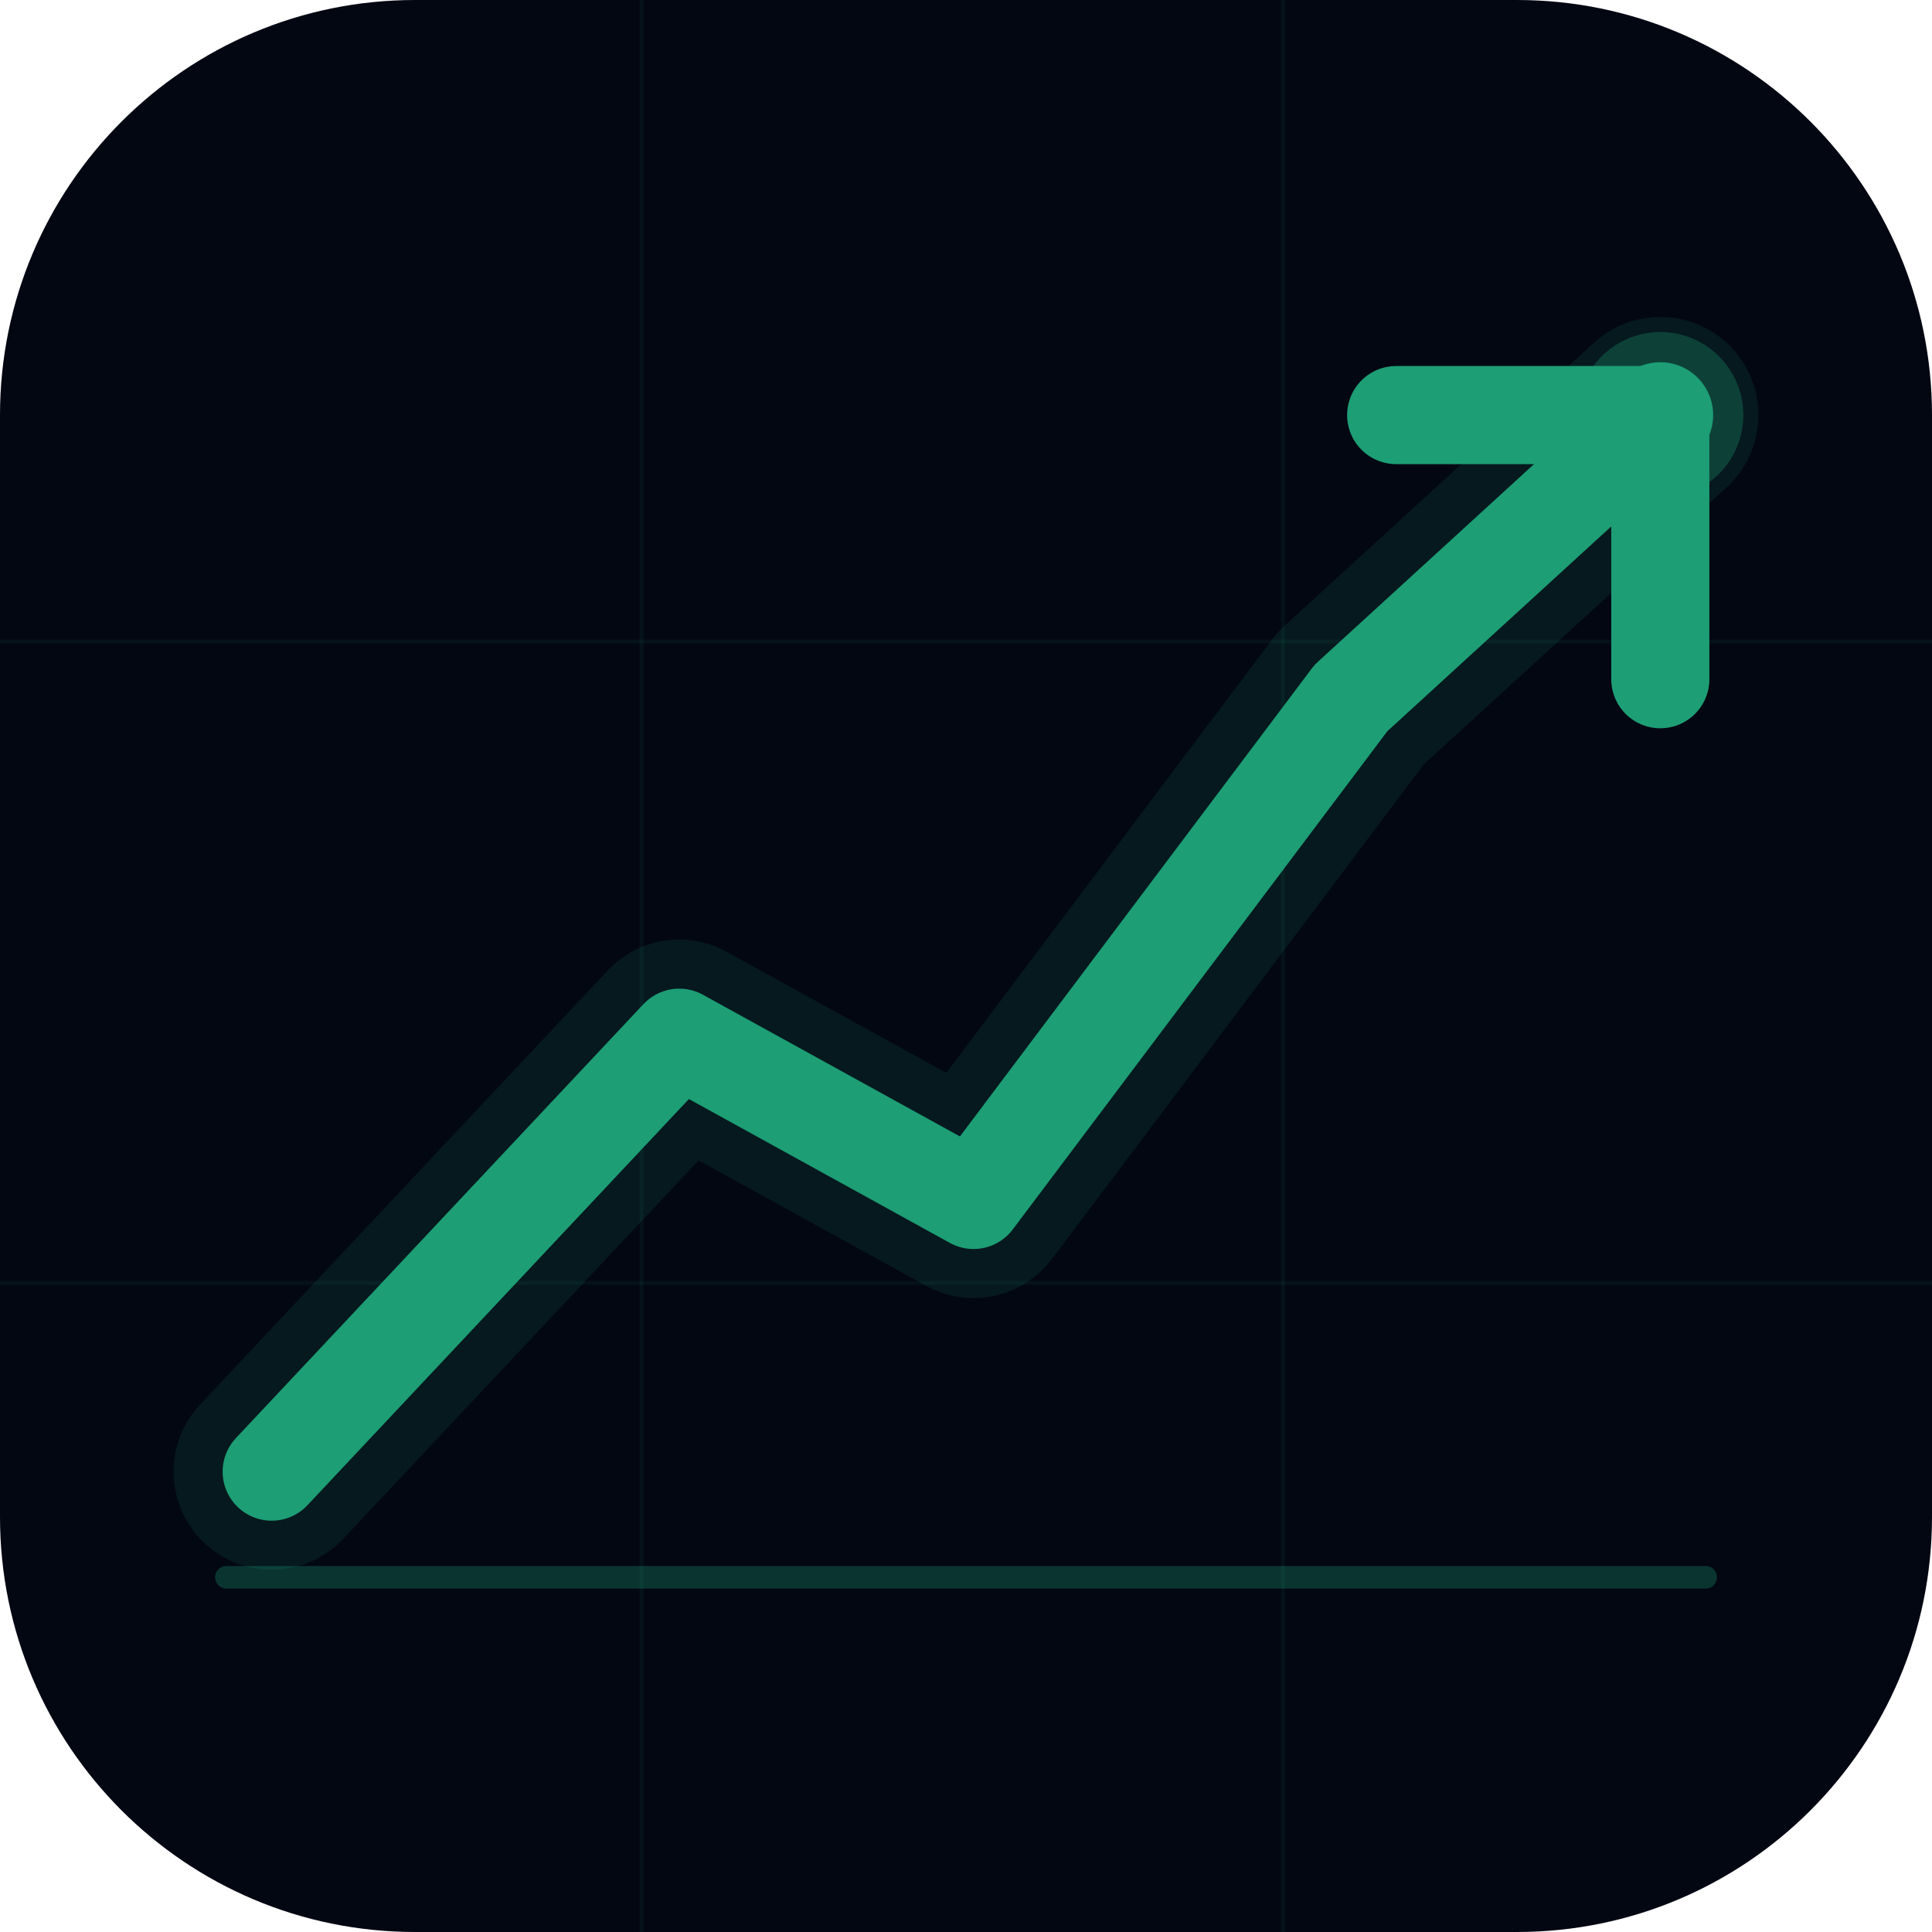
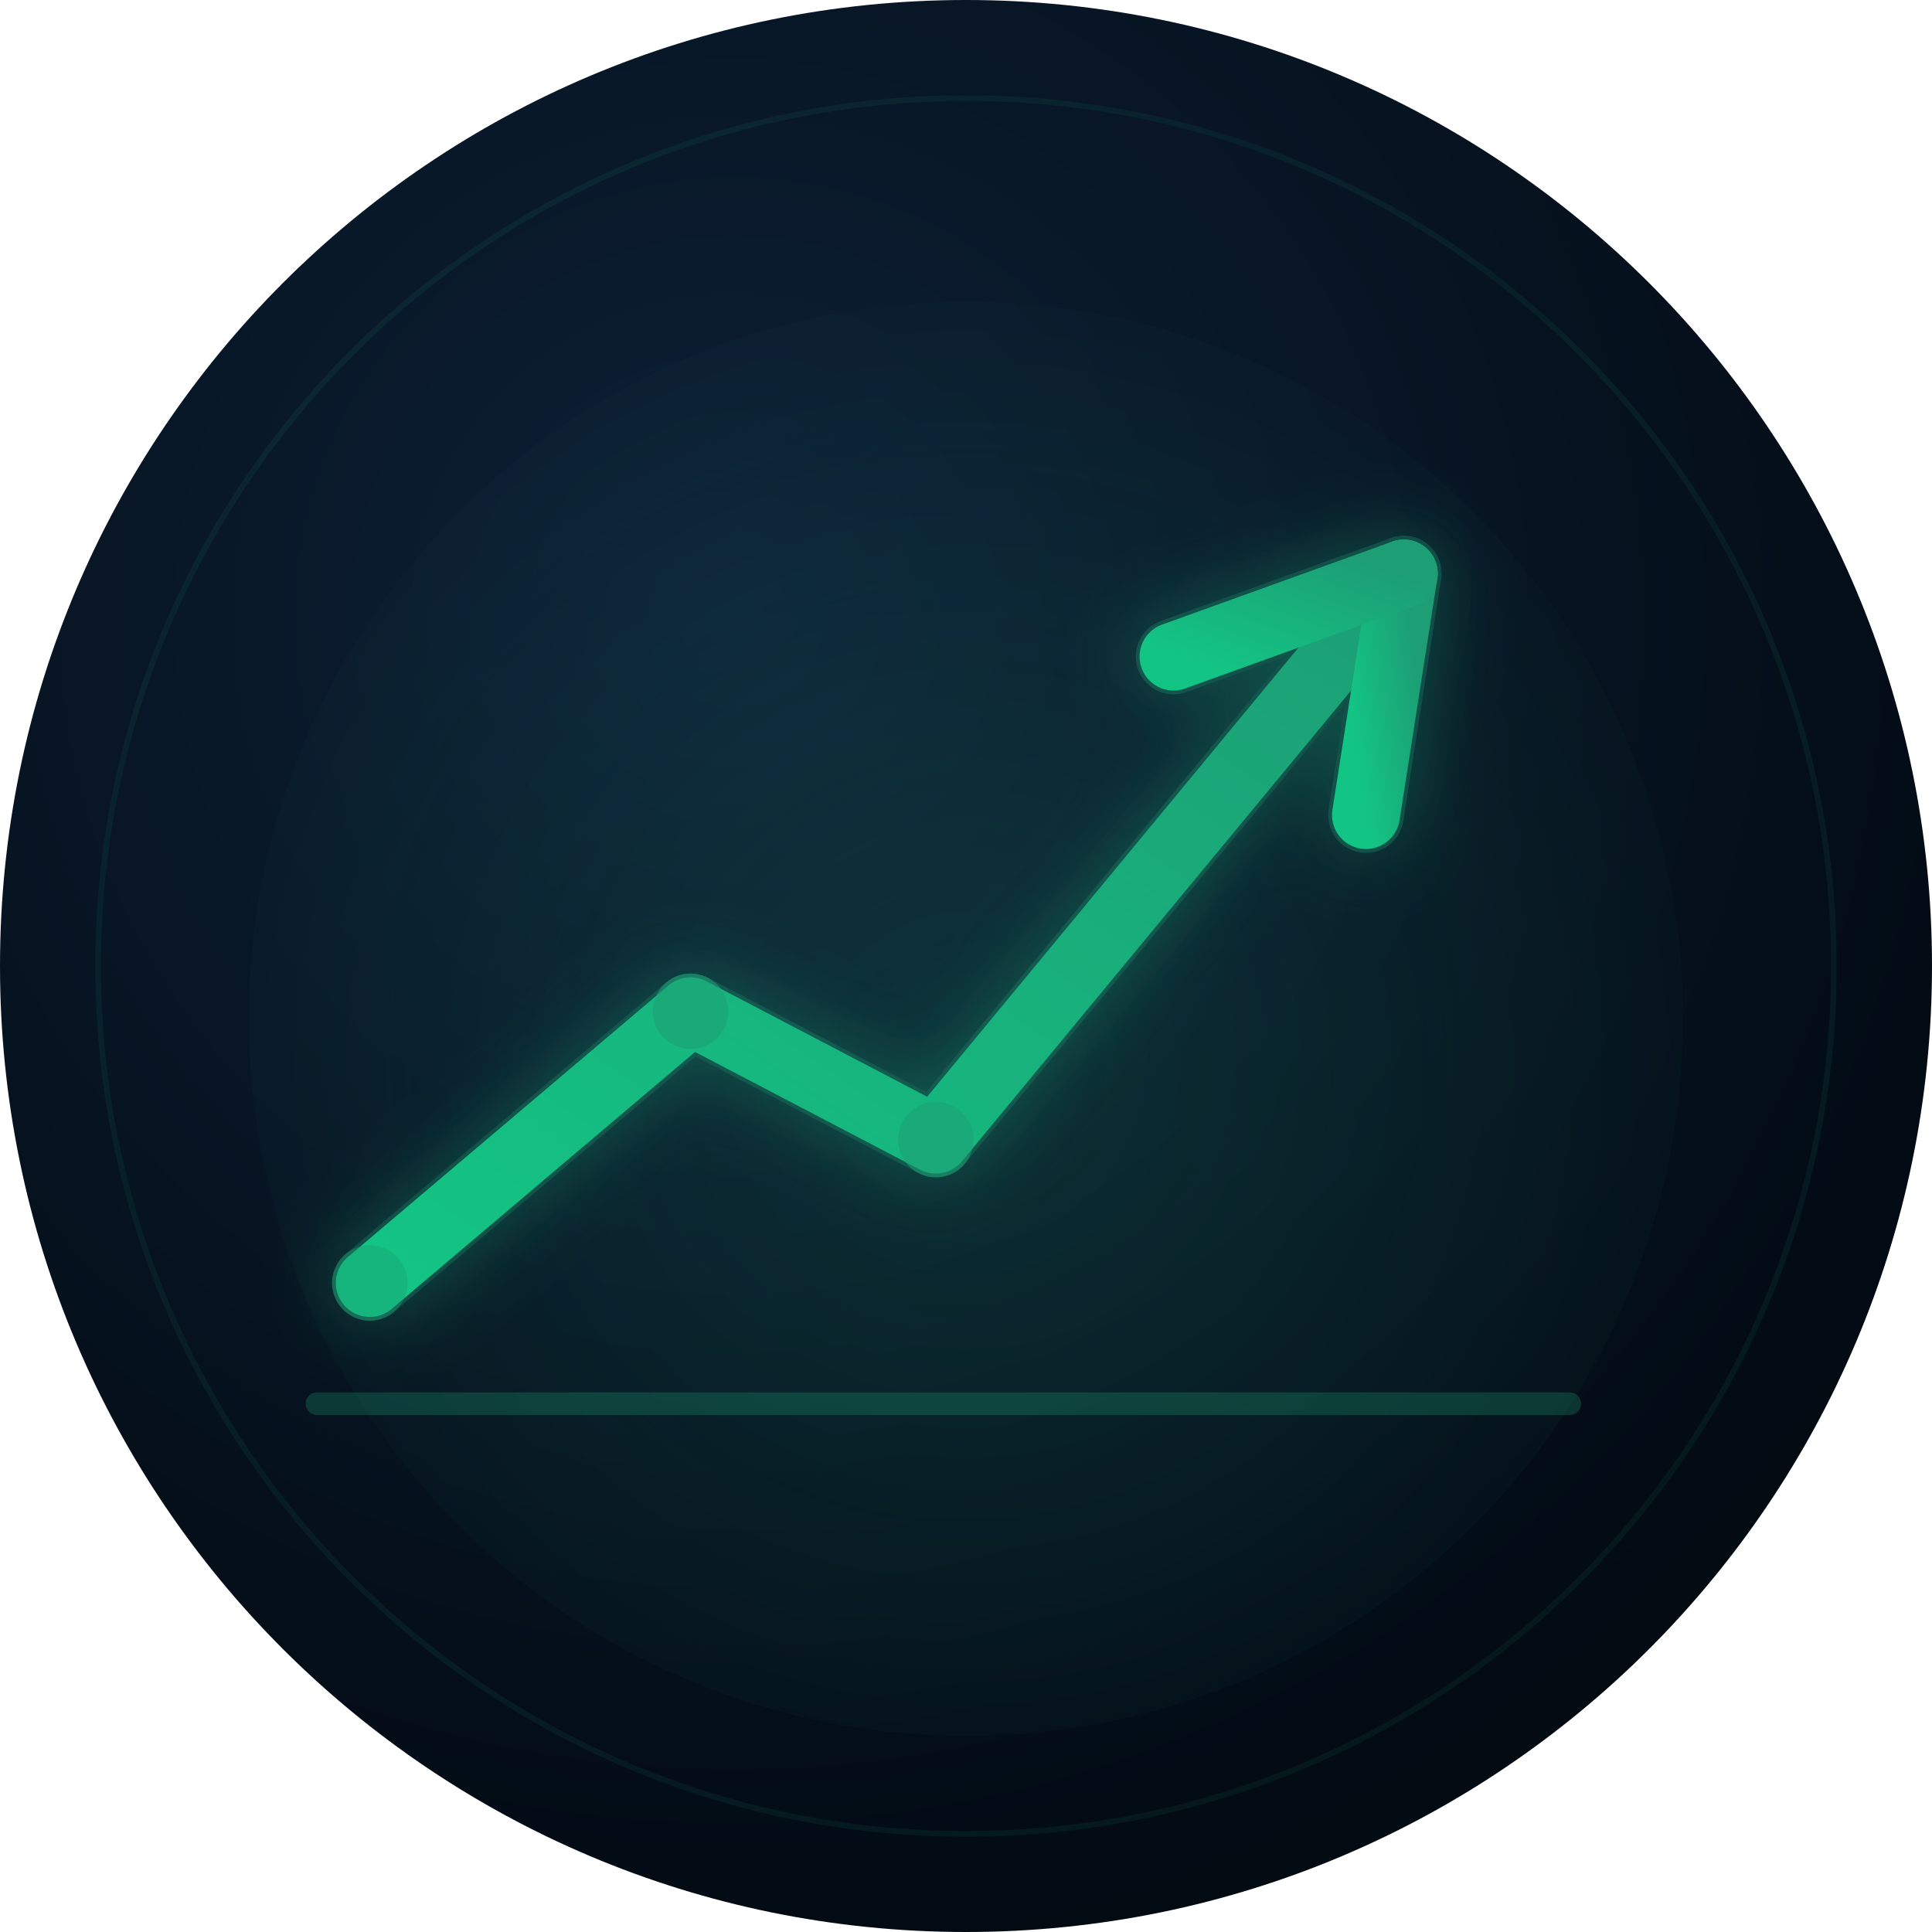
- <svg xmlns="http://www.w3.org/2000/svg" viewBox="0 0 512 512">
-   <rect width="512" height="512" rx="110" fill="#030712" />
-   <line x1="0" y1="170" x2="512" y2="170" stroke="#1D9E75" stroke-width="1" stroke-opacity="0.08" />
-   <line x1="0" y1="340" x2="512" y2="340" stroke="#1D9E75" stroke-width="1" stroke-opacity="0.08" />
-   <line x1="170" y1="0" x2="170" y2="512" stroke="#1D9E75" stroke-width="1" stroke-opacity="0.08" />
-   <line x1="340" y1="0" x2="340" y2="512" stroke="#1D9E75" stroke-width="1" stroke-opacity="0.08" />
-   <polyline points="72,390 180,275 258,318 358,185 440,110" fill="none" stroke="#1D9E75" stroke-width="52" stroke-linecap="round" stroke-linejoin="round" stroke-opacity="0.12" />
-   <polyline points="72,390 180,275 258,318 358,185 440,110" fill="none" stroke="#1D9E75" stroke-width="26" stroke-linecap="round" stroke-linejoin="round" />
-   <line x1="440" y1="110" x2="370" y2="110" stroke="#1D9E75" stroke-width="26" stroke-linecap="round" />
-   <line x1="440" y1="110" x2="440" y2="180" stroke="#1D9E75" stroke-width="26" stroke-linecap="round" />
-   <circle cx="440" cy="110" r="22" fill="#1D9E75" opacity="0.3" />
-   <circle cx="440" cy="110" r="14" fill="#1D9E75" />
-   <line x1="60" y1="418" x2="452" y2="418" stroke="#1D9E75" stroke-width="6" stroke-linecap="round" stroke-opacity="0.3" />
+ <svg xmlns="http://www.w3.org/2000/svg" viewBox="0 0 512 512" width="512" height="512">
+   <defs>
+     <radialGradient id="bgGrad" cx="38%" cy="32%" r="70%" gradientUnits="userSpaceOnUse">
+       <stop offset="0%" stop-color="#0D2137" />
+       <stop offset="100%" stop-color="#020A12" />
+     </radialGradient>
+     <radialGradient id="glowGrad" cx="50%" cy="55%" r="45%" gradientUnits="userSpaceOnUse">
+       <stop offset="0%" stop-color="#1D9E75" stop-opacity="0.18" />
+       <stop offset="100%" stop-color="#1D9E75" stop-opacity="0" />
+     </radialGradient>
+     <linearGradient id="lineGrad" x1="0%" y1="100%" x2="100%" y2="0%">
+       <stop offset="0%" stop-color="#13C584" />
+       <stop offset="100%" stop-color="#1D9E75" />
+     </linearGradient>
+     <filter id="glow" x="-50%" y="-50%" width="200%" height="200%">
+       <feGaussianBlur in="SourceGraphic" stdDeviation="10" result="blur" />
+       <feComposite in="SourceGraphic" in2="blur" operator="over" />
+     </filter>
+   </defs>
+   <circle cx="256" cy="256" r="256" fill="url(#bgGrad)" />
+   <circle cx="256" cy="270" r="190" fill="url(#glowGrad)" />
+   <circle cx="256" cy="256" r="230" fill="none" stroke="#1D9E75" stroke-width="1.5" stroke-opacity="0.10" />
+   <g filter="url(#glow)" opacity="0.40">
+     <polyline points="98,340 183,268 248,302 372,152" fill="none" stroke="#1D9E75" stroke-width="20" stroke-linecap="round" stroke-linejoin="round" />
+     <line x1="372" y1="152" x2="362" y2="216" stroke="#1D9E75" stroke-width="20" stroke-linecap="round" />
+     <line x1="372" y1="152" x2="311" y2="174" stroke="#1D9E75" stroke-width="20" stroke-linecap="round" />
+   </g>
+   <polyline points="98,340 183,268 248,302 372,152" fill="none" stroke="url(#lineGrad)" stroke-width="18" stroke-linecap="round" stroke-linejoin="round" />
+   <line x1="372" y1="152" x2="362" y2="216" stroke="url(#lineGrad)" stroke-width="18" stroke-linecap="round" />
+   <line x1="372" y1="152" x2="311" y2="174" stroke="url(#lineGrad)" stroke-width="18" stroke-linecap="round" />
+   <line x1="84" y1="372" x2="416" y2="372" stroke="#1D9E75" stroke-width="6" stroke-linecap="round" stroke-opacity="0.28" />
+   <circle cx="98" cy="340" r="10" fill="#1D9E75" opacity="0.40" />
+   <circle cx="183" cy="268" r="10" fill="#1D9E75" opacity="0.55" />
+   <circle cx="248" cy="302" r="10" fill="#1D9E75" opacity="0.55" />
</svg>
